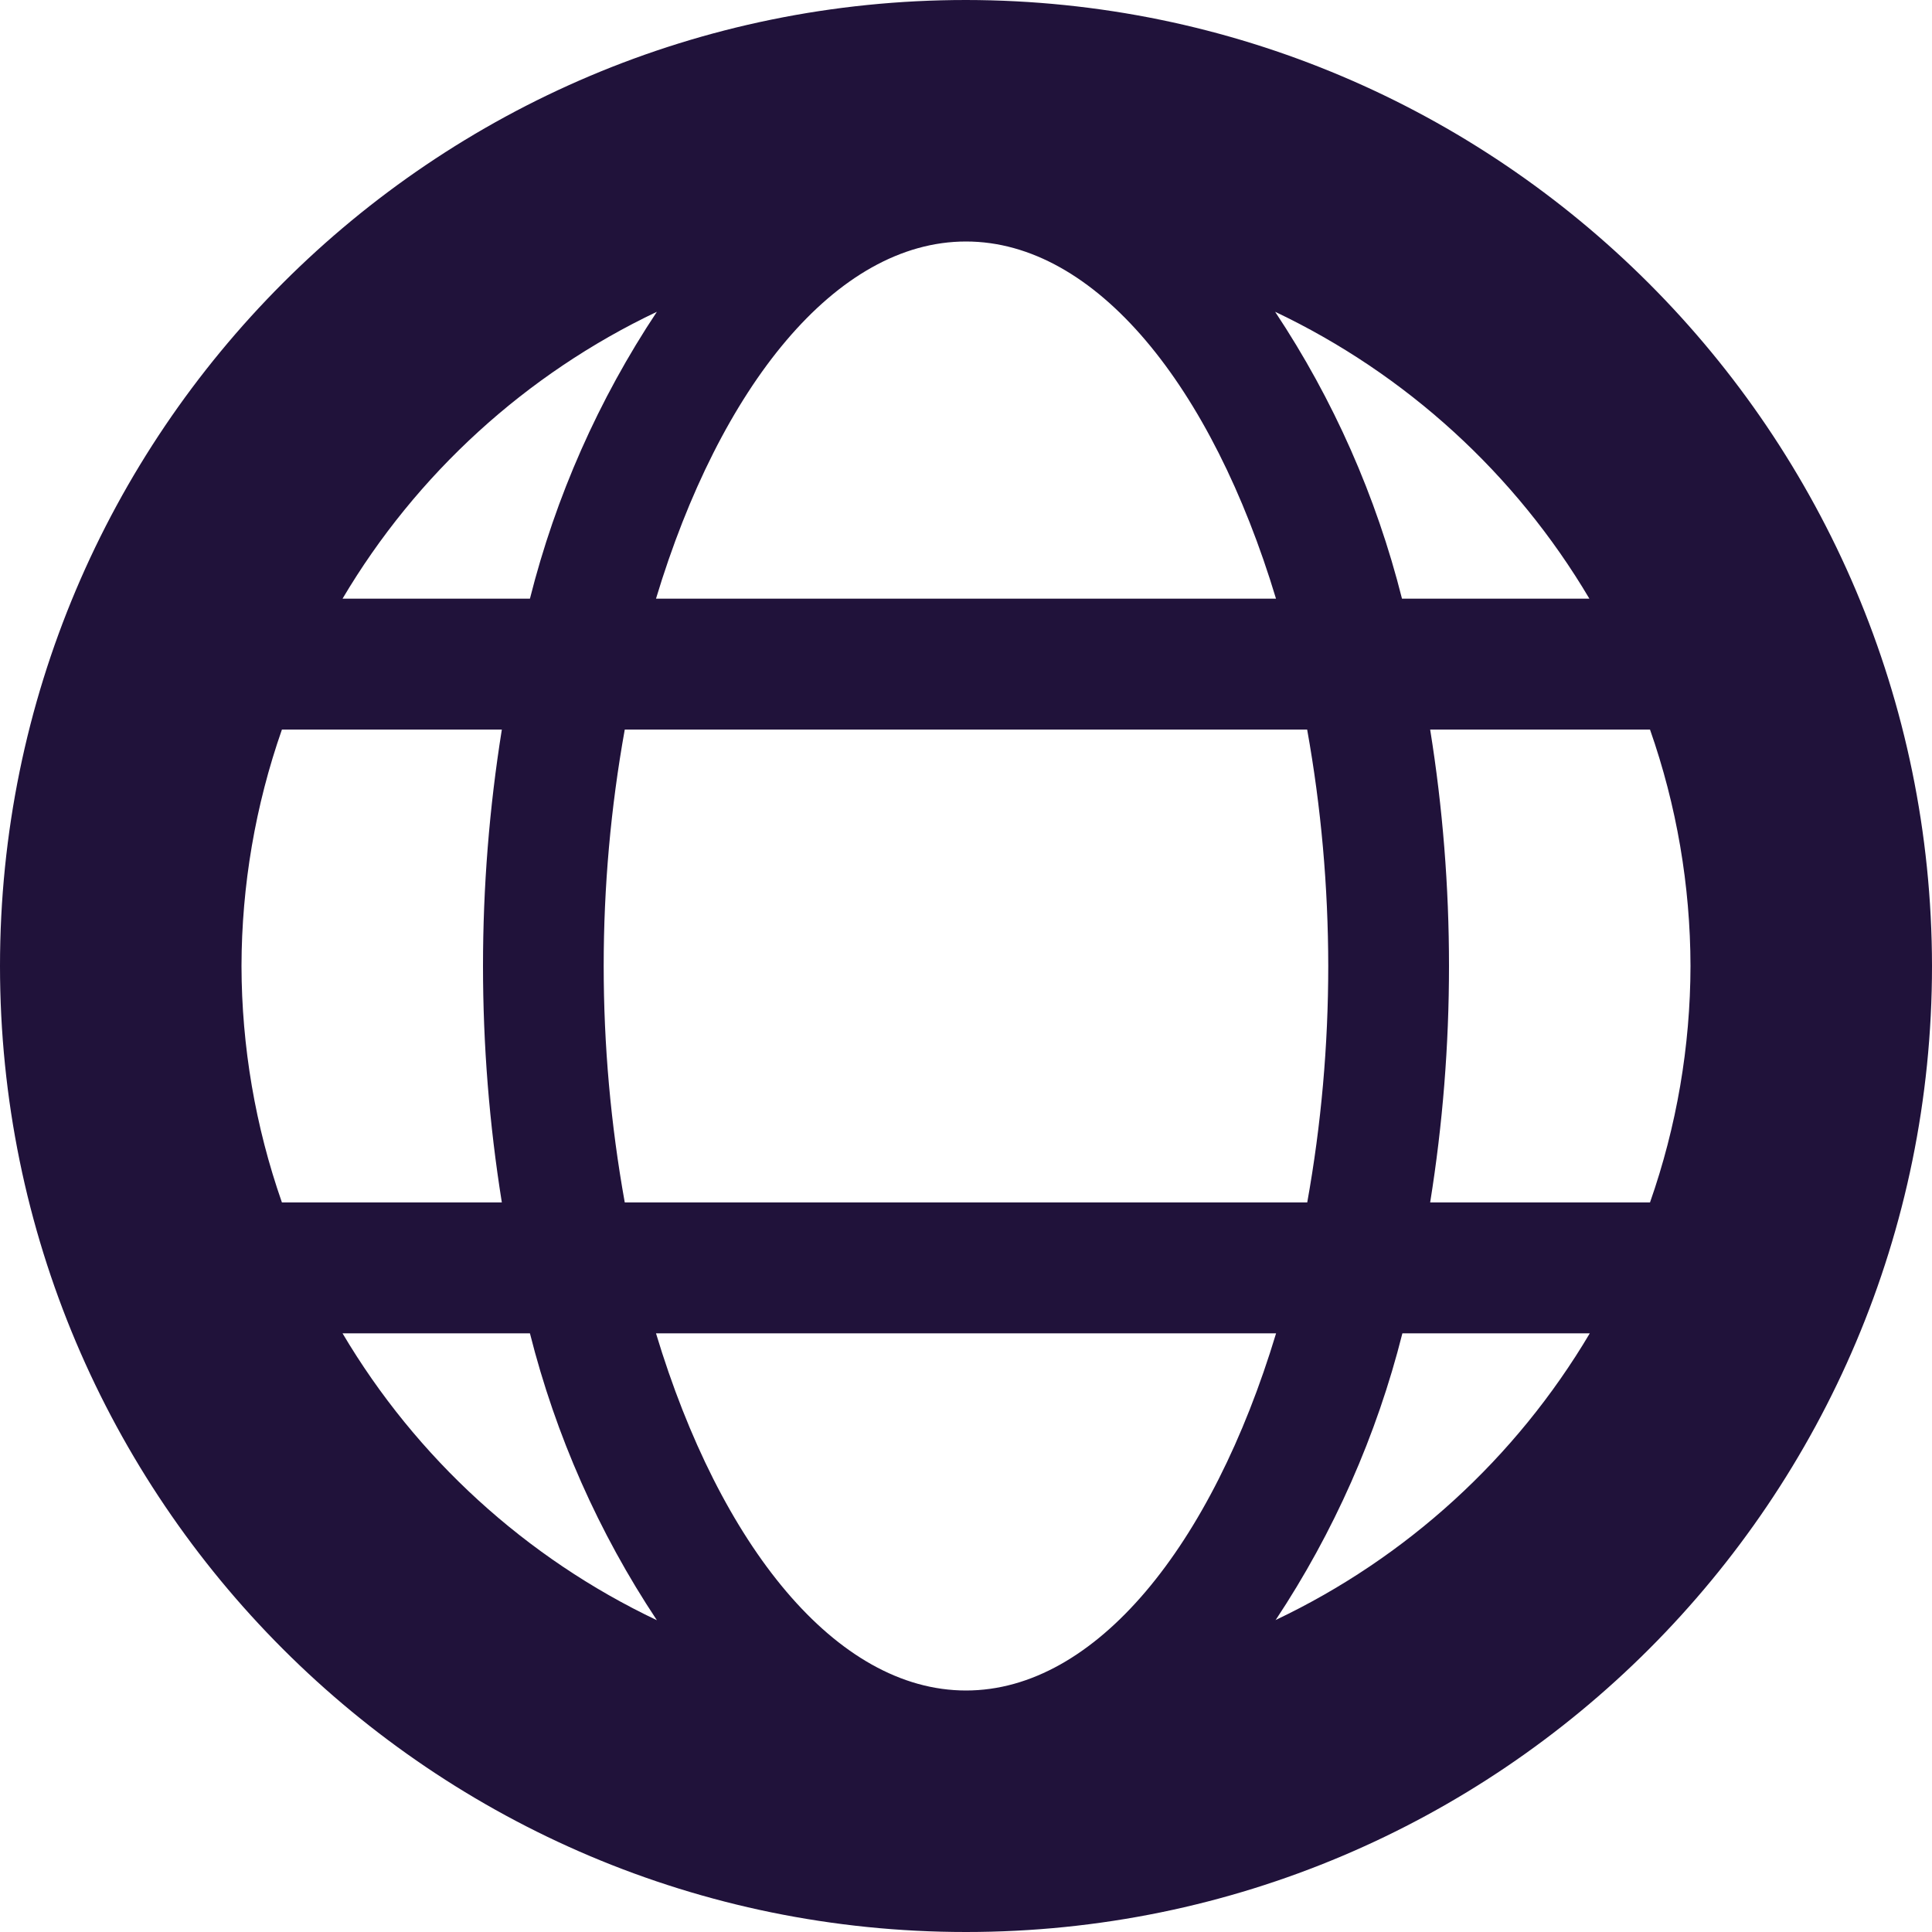
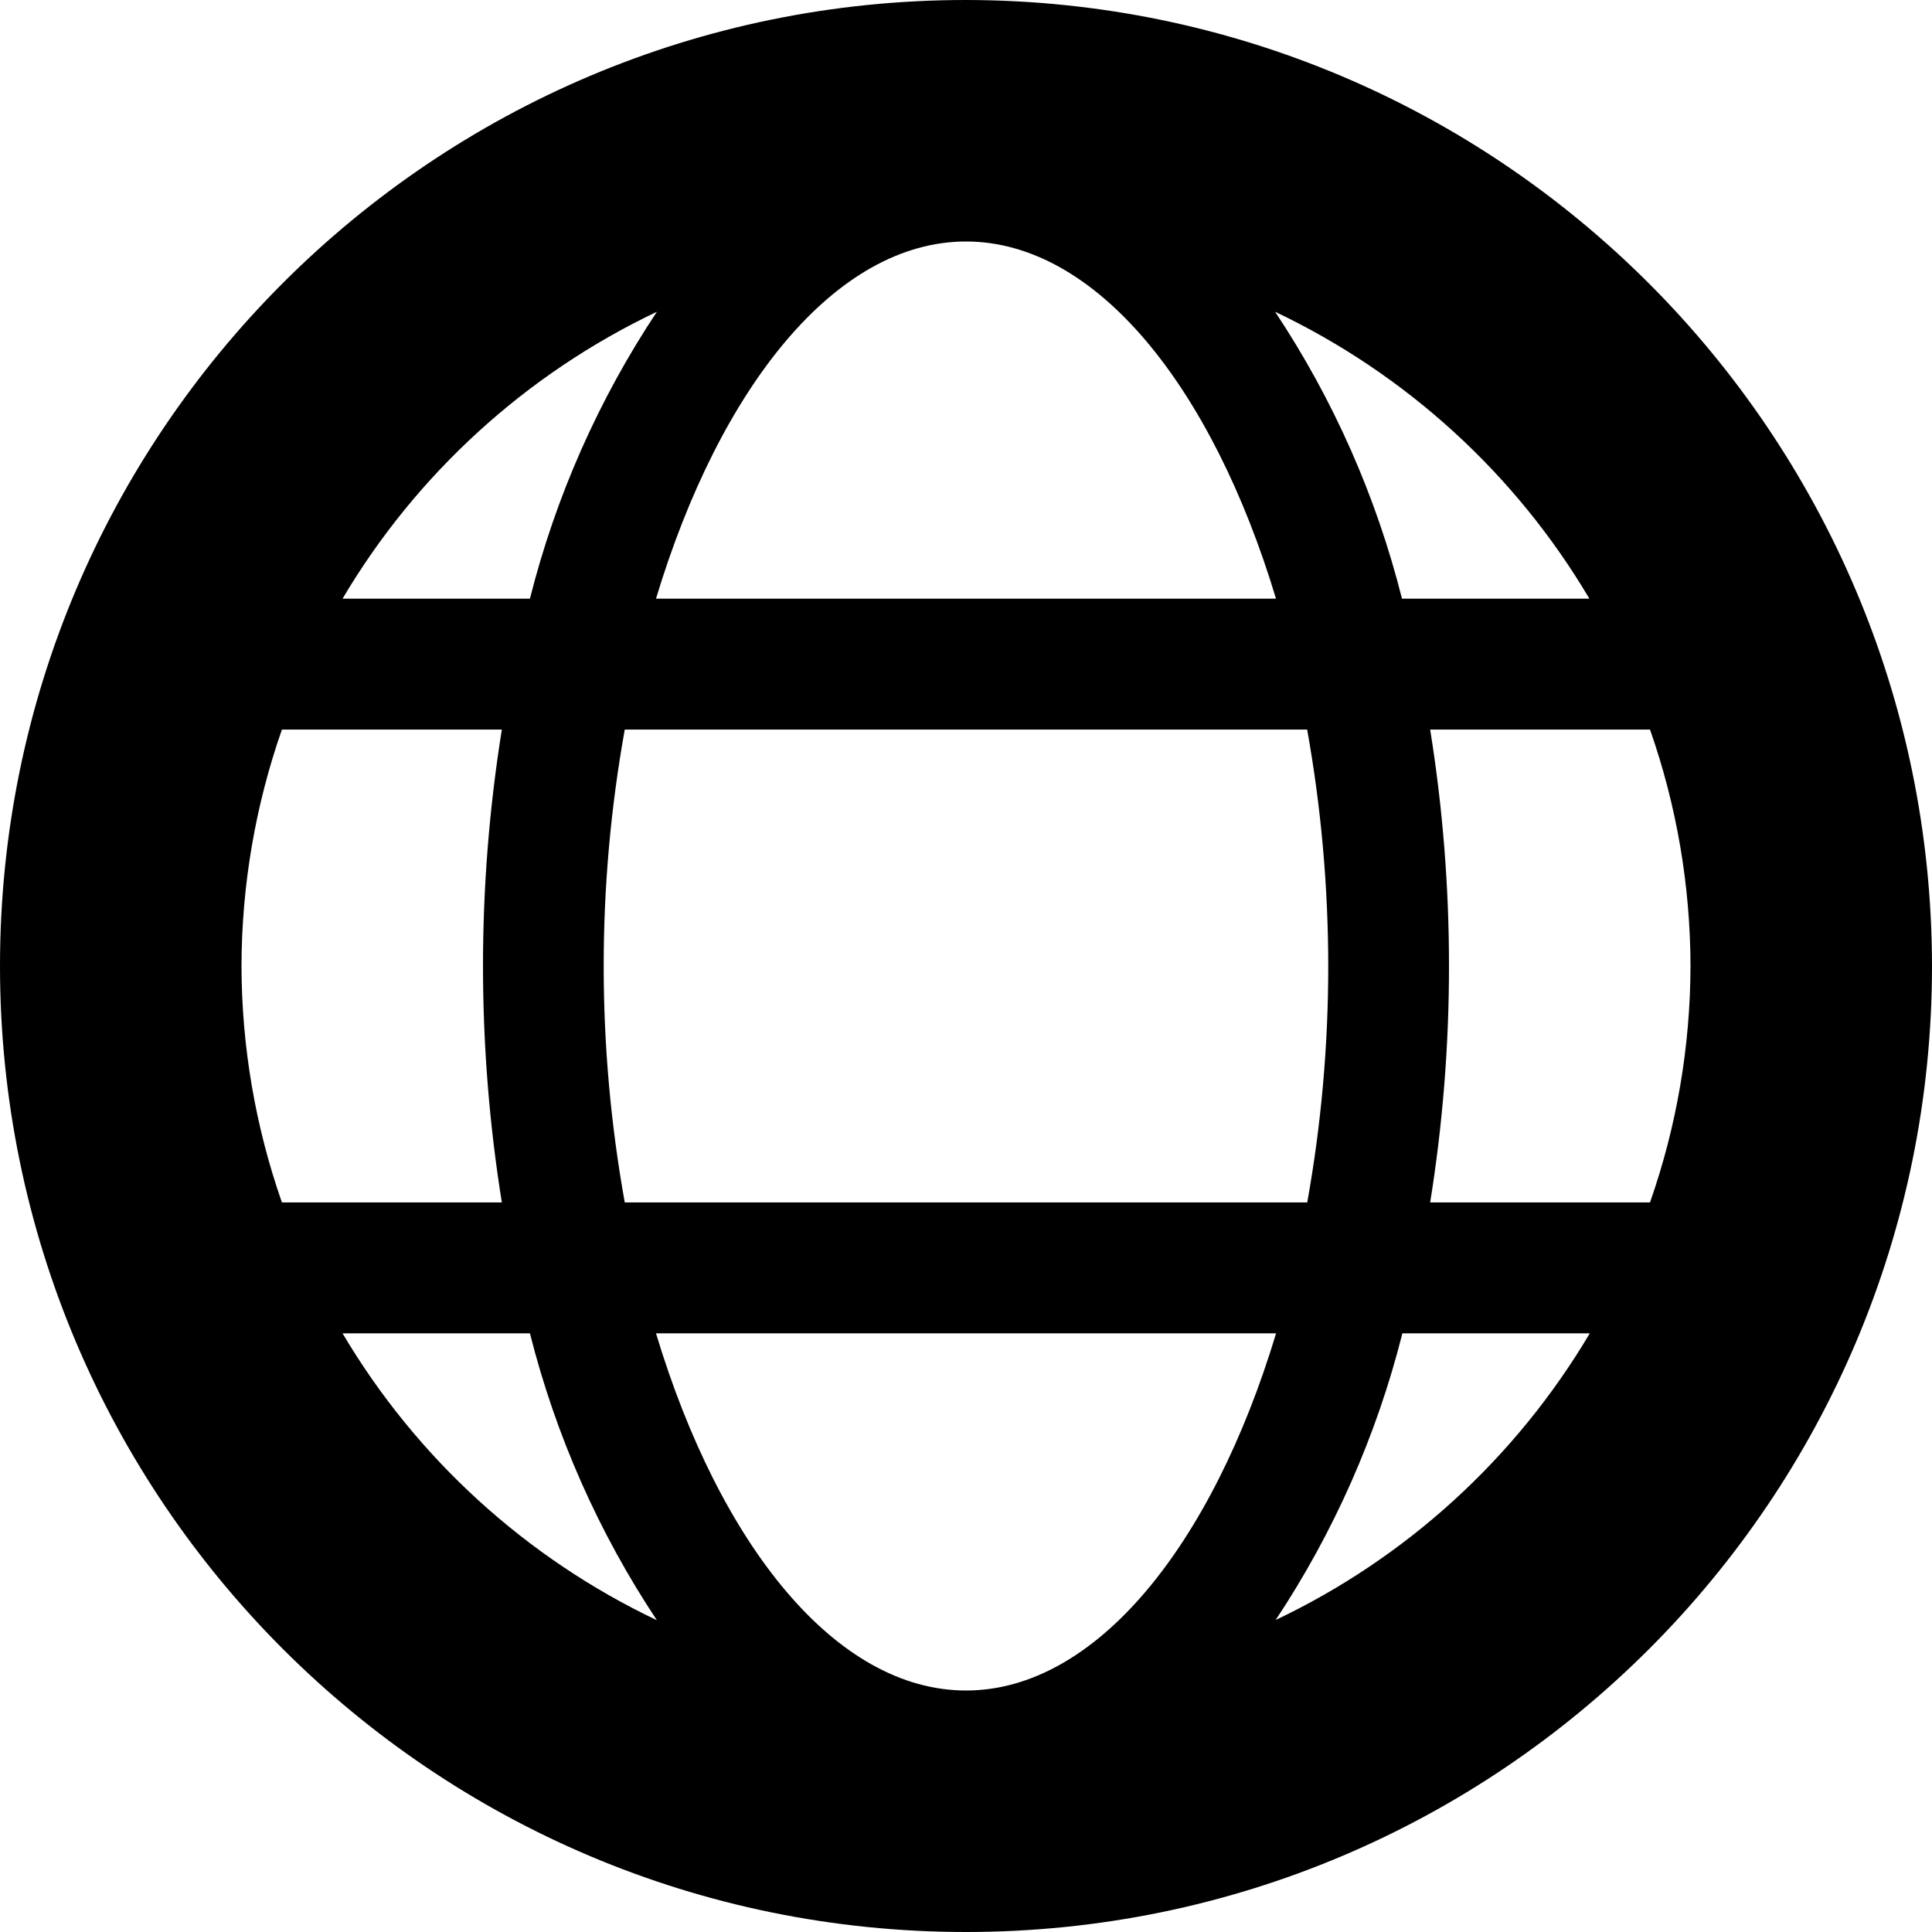
<svg xmlns="http://www.w3.org/2000/svg" width="24" height="24" viewBox="0 0 24 24" fill="none">
-   <path fill-rule="evenodd" clip-rule="evenodd" d="M0 12C0 5.373 5.373 0 12 0C18.624 0.007 23.993 5.376 24 12C24 18.627 18.627 24 12 24C5.373 24 0 18.627 0 12ZM17.416 7.437H19.744C18.827 5.887 17.467 4.646 15.84 3.873C16.564 4.963 17.097 6.168 17.416 7.437ZM21 12C20.998 13 20.828 13.993 20.497 14.937H17.766C17.922 13.966 18 12.984 18 12C18 11.016 17.922 10.034 17.766 9.063H20.497C20.828 10.007 20.998 11 21 12ZM8.149 16.563C8.944 19.2 10.387 21 12 21C13.613 21 15.056 19.2 15.852 16.563H8.149ZM7.761 14.937C7.412 12.995 7.412 11.005 7.761 9.063H16.238C16.412 10.032 16.499 11.015 16.5 12C16.5 12.985 16.413 13.968 16.239 14.937H7.761ZM3.502 9.063C3.172 10.007 3.002 11 3 12C3.002 13 3.172 13.993 3.502 14.937H6.234C5.922 12.991 5.922 11.009 6.234 9.063H3.502ZM12 3C13.613 3 15.056 4.8 15.851 7.437H8.149C8.944 4.8 10.387 3 12 3ZM6.583 7.437C6.903 6.168 7.436 4.963 8.16 3.873C6.533 4.646 5.173 5.887 4.255 7.437H6.583ZM4.26 16.563H6.583C6.903 17.832 7.436 19.037 8.16 20.127C6.533 19.354 5.173 18.113 4.255 16.563H4.26ZM15.847 20.124C15.846 20.125 15.845 20.126 15.845 20.127H15.84C15.842 20.126 15.844 20.125 15.847 20.124ZM15.847 20.124C17.473 19.352 18.831 18.112 19.749 16.563H17.421C17.102 17.831 16.569 19.035 15.847 20.124Z" fill="#20123A" />
+   <path fill-rule="evenodd" clip-rule="evenodd" d="M0 12C0 5.373 5.373 0 12 0C18.624 0.007 23.993 5.376 24 12C24 18.627 18.627 24 12 24C5.373 24 0 18.627 0 12ZM17.416 7.437H19.744C18.827 5.887 17.467 4.646 15.84 3.873C16.564 4.963 17.097 6.168 17.416 7.437ZM21 12C20.998 13 20.828 13.993 20.497 14.937H17.766C17.922 13.966 18 12.984 18 12C18 11.016 17.922 10.034 17.766 9.063H20.497C20.828 10.007 20.998 11 21 12ZM8.149 16.563C8.944 19.2 10.387 21 12 21C13.613 21 15.056 19.2 15.852 16.563H8.149ZM7.761 14.937C7.412 12.995 7.412 11.005 7.761 9.063H16.238C16.412 10.032 16.499 11.015 16.5 12C16.5 12.985 16.413 13.968 16.239 14.937H7.761ZM3.502 9.063C3.172 10.007 3.002 11 3 12C3.002 13 3.172 13.993 3.502 14.937H6.234C5.922 12.991 5.922 11.009 6.234 9.063H3.502ZM12 3C13.613 3 15.056 4.8 15.851 7.437H8.149C8.944 4.8 10.387 3 12 3ZM6.583 7.437C6.903 6.168 7.436 4.963 8.16 3.873C6.533 4.646 5.173 5.887 4.255 7.437H6.583ZM4.26 16.563H6.583C6.903 17.832 7.436 19.037 8.16 20.127C6.533 19.354 5.173 18.113 4.255 16.563H4.26ZM15.847 20.124C15.846 20.125 15.845 20.126 15.845 20.127H15.84C15.842 20.126 15.844 20.125 15.847 20.124ZM15.847 20.124C17.473 19.352 18.831 18.112 19.749 16.563H17.421C17.102 17.831 16.569 19.035 15.847 20.124Z" fill="currentColor" />
</svg>
